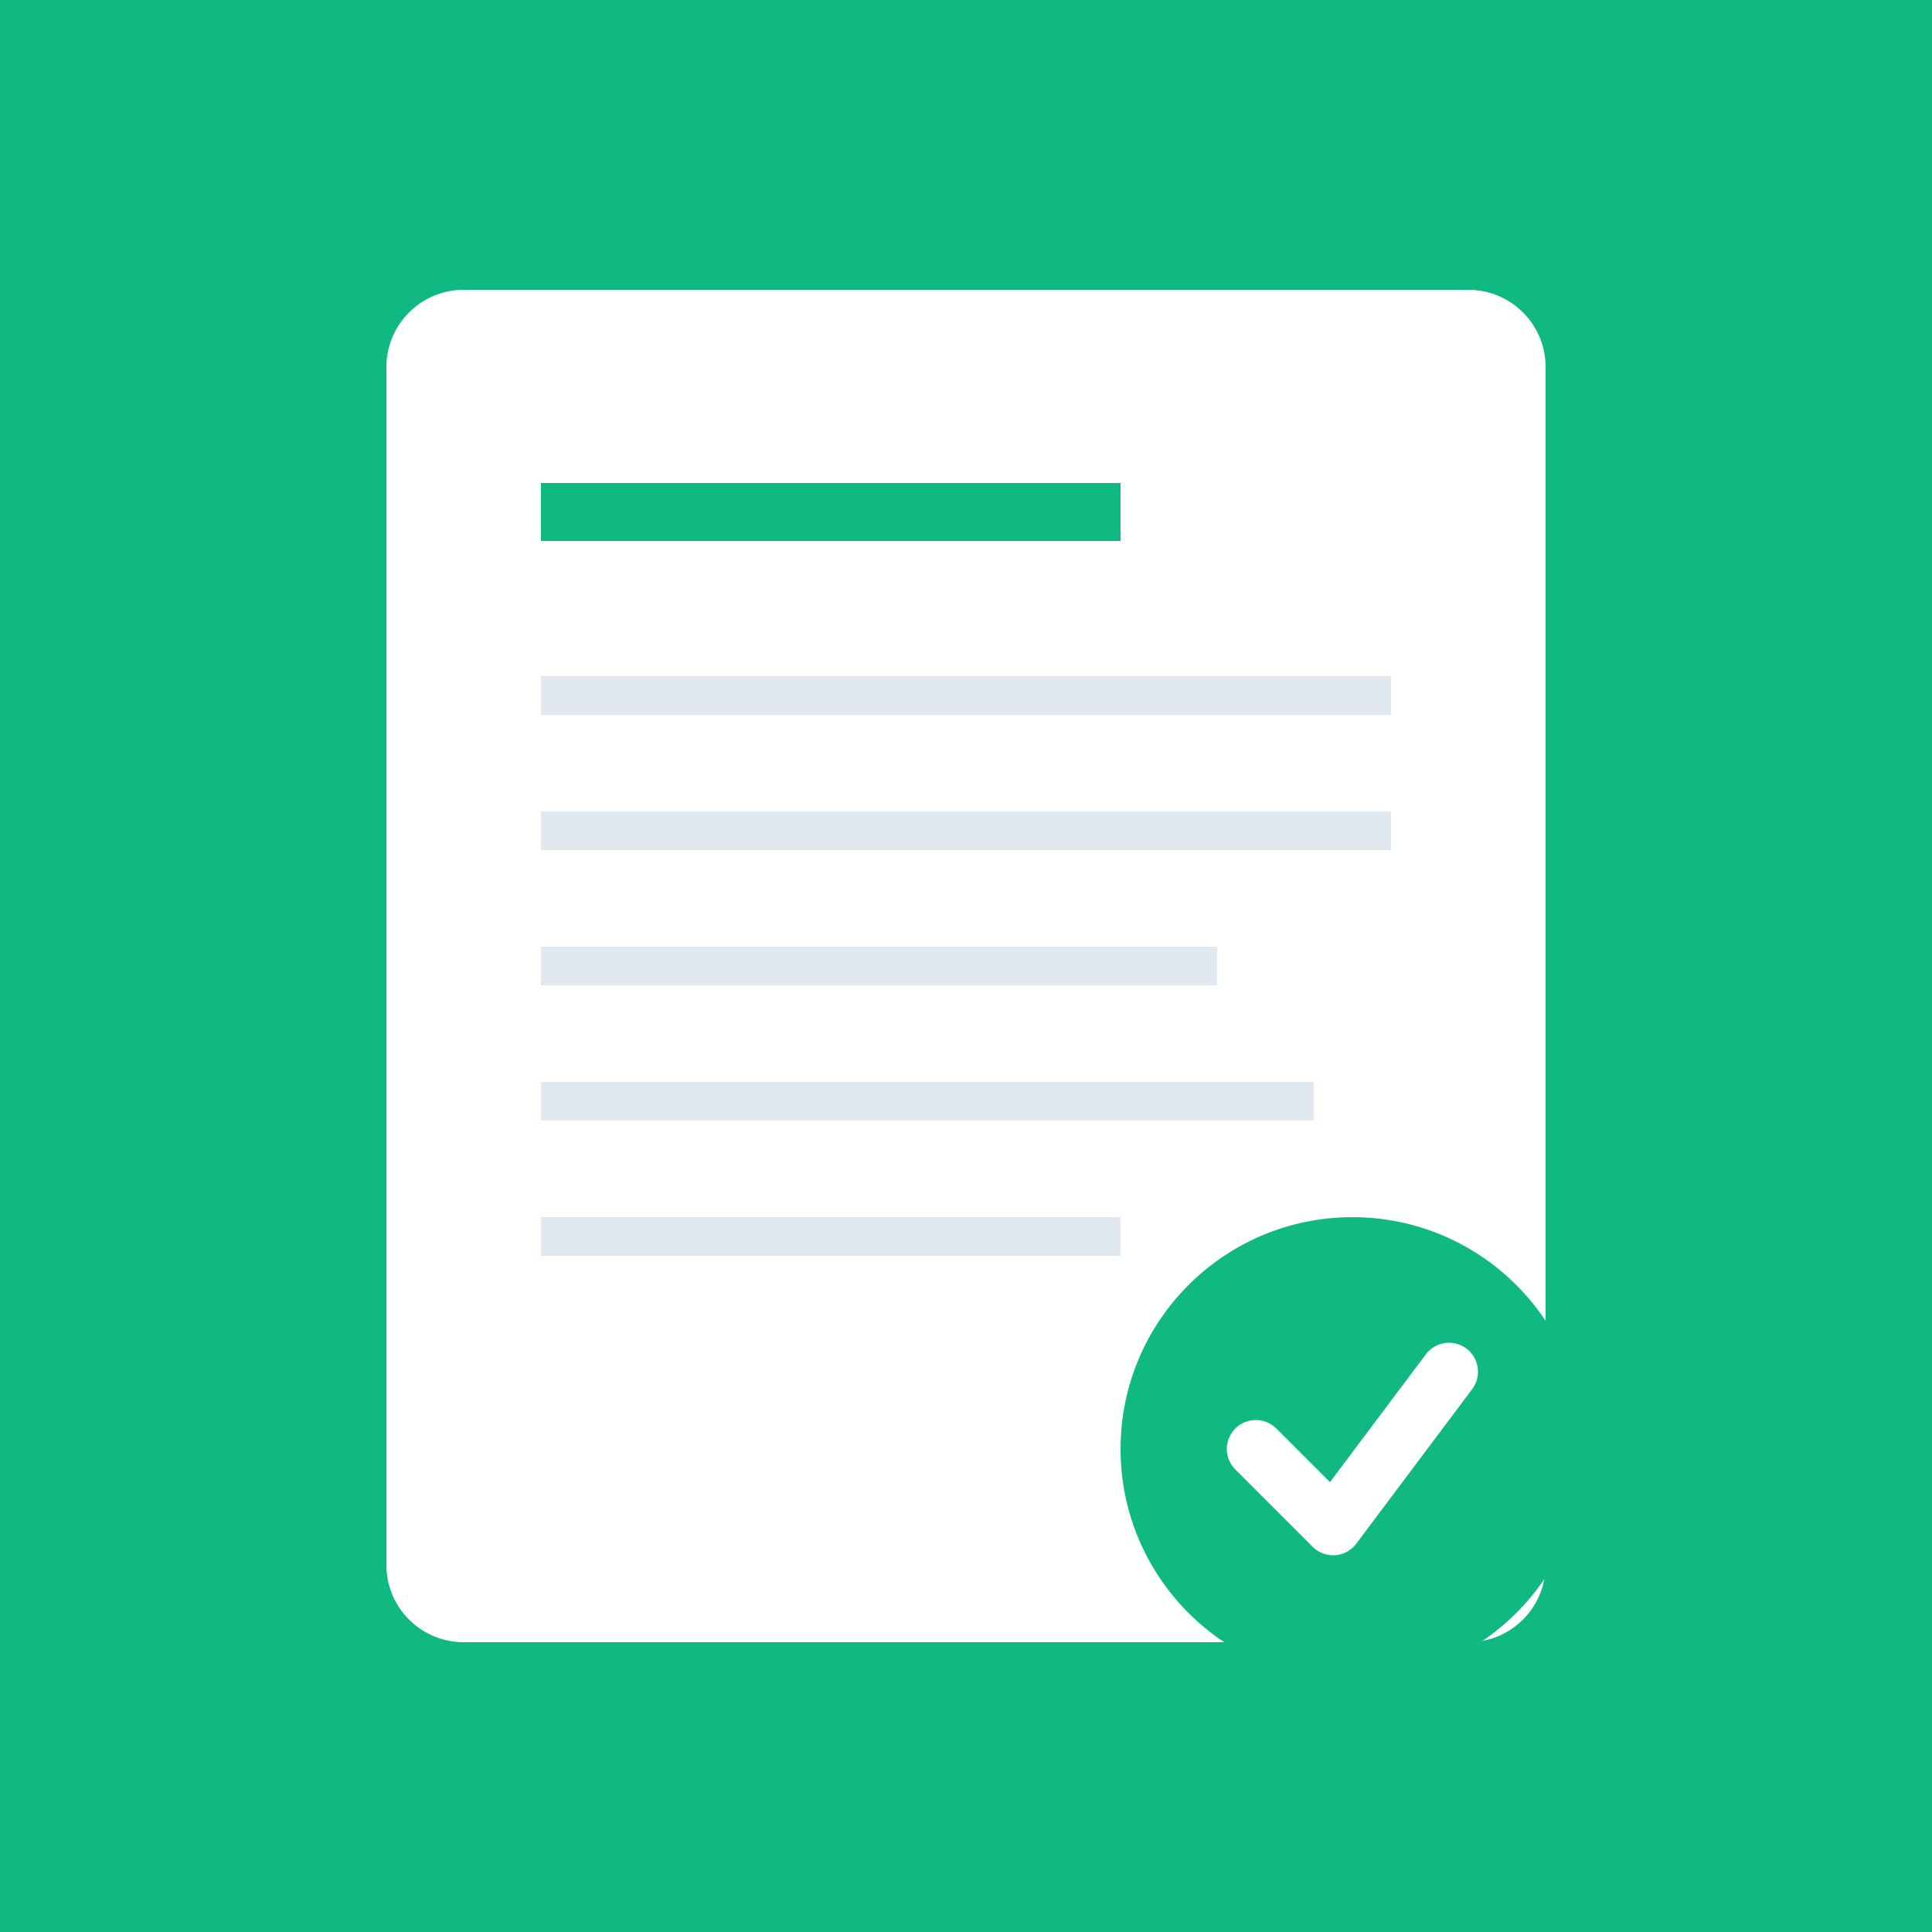
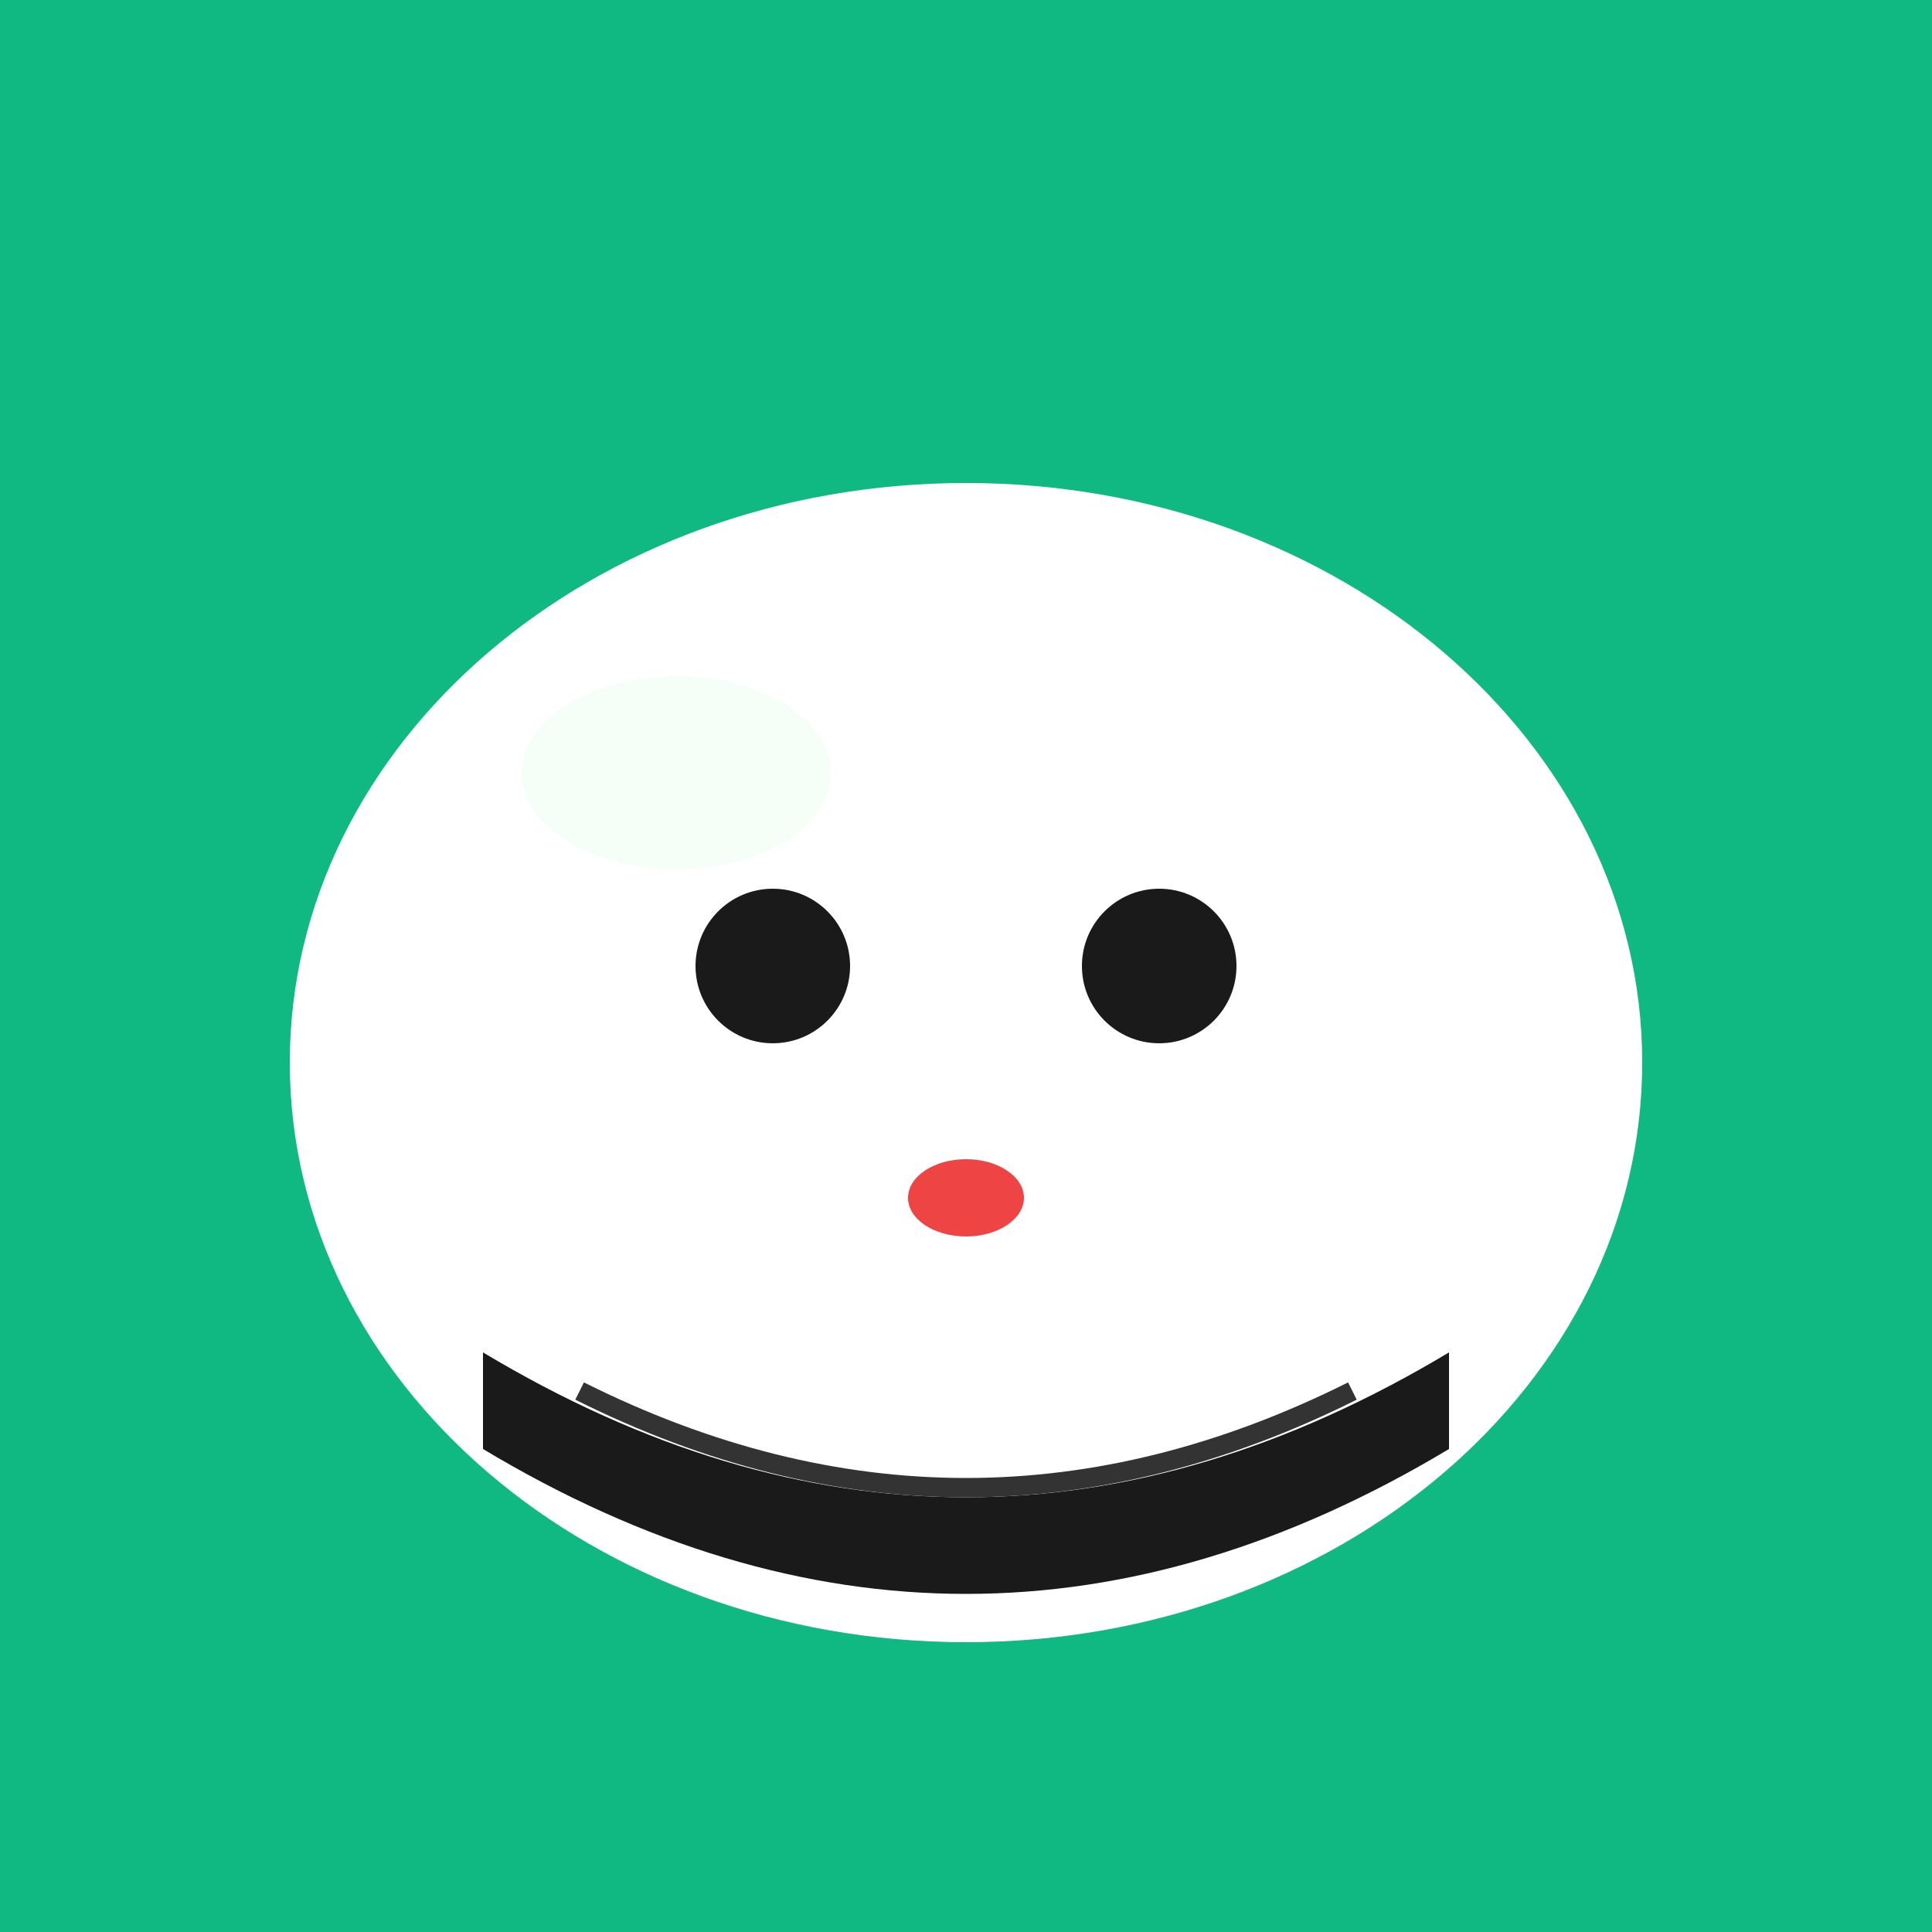
<svg xmlns="http://www.w3.org/2000/svg" viewBox="0 0 100 100">
  <rect width="100" height="100" fill="#10b981" />
-   <rect x="20" y="15" width="60" height="70" fill="white" rx="4" />
-   <rect x="28" y="25" width="30" height="3" fill="#10b981" />
-   <rect x="28" y="35" width="44" height="2" fill="#e2e8f0" />
-   <rect x="28" y="42" width="44" height="2" fill="#e2e8f0" />
-   <rect x="28" y="49" width="35" height="2" fill="#e2e8f0" />
-   <rect x="28" y="56" width="40" height="2" fill="#e2e8f0" />
-   <rect x="28" y="63" width="30" height="2" fill="#e2e8f0" />
-   <circle cx="70" cy="75" r="12" fill="#10b981" />
-   <path d="M65 75 L69 79 L75 71" stroke="white" stroke-width="3" fill="none" stroke-linecap="round" stroke-linejoin="round" />
+   <ellipse cx="50" cy="55" rx="35" ry="30" fill="white" />
+   <path d="M25 70 Q50 85 75 70 L75 75 Q50 90 25 75 Z" fill="#1a1a1a" />
+   <path d="M30 72 Q50 82 70 72" fill="none" stroke="#333" stroke-width="1" />
+   <circle cx="40" cy="50" r="4" fill="#1a1a1a" />
+   <circle cx="60" cy="50" r="4" fill="#1a1a1a" />
+   <ellipse cx="50" cy="62" rx="3" ry="2" fill="#ef4444" />
+   <ellipse cx="35" cy="40" rx="8" ry="5" fill="#f0fdf4" opacity="0.6" />
</svg>
